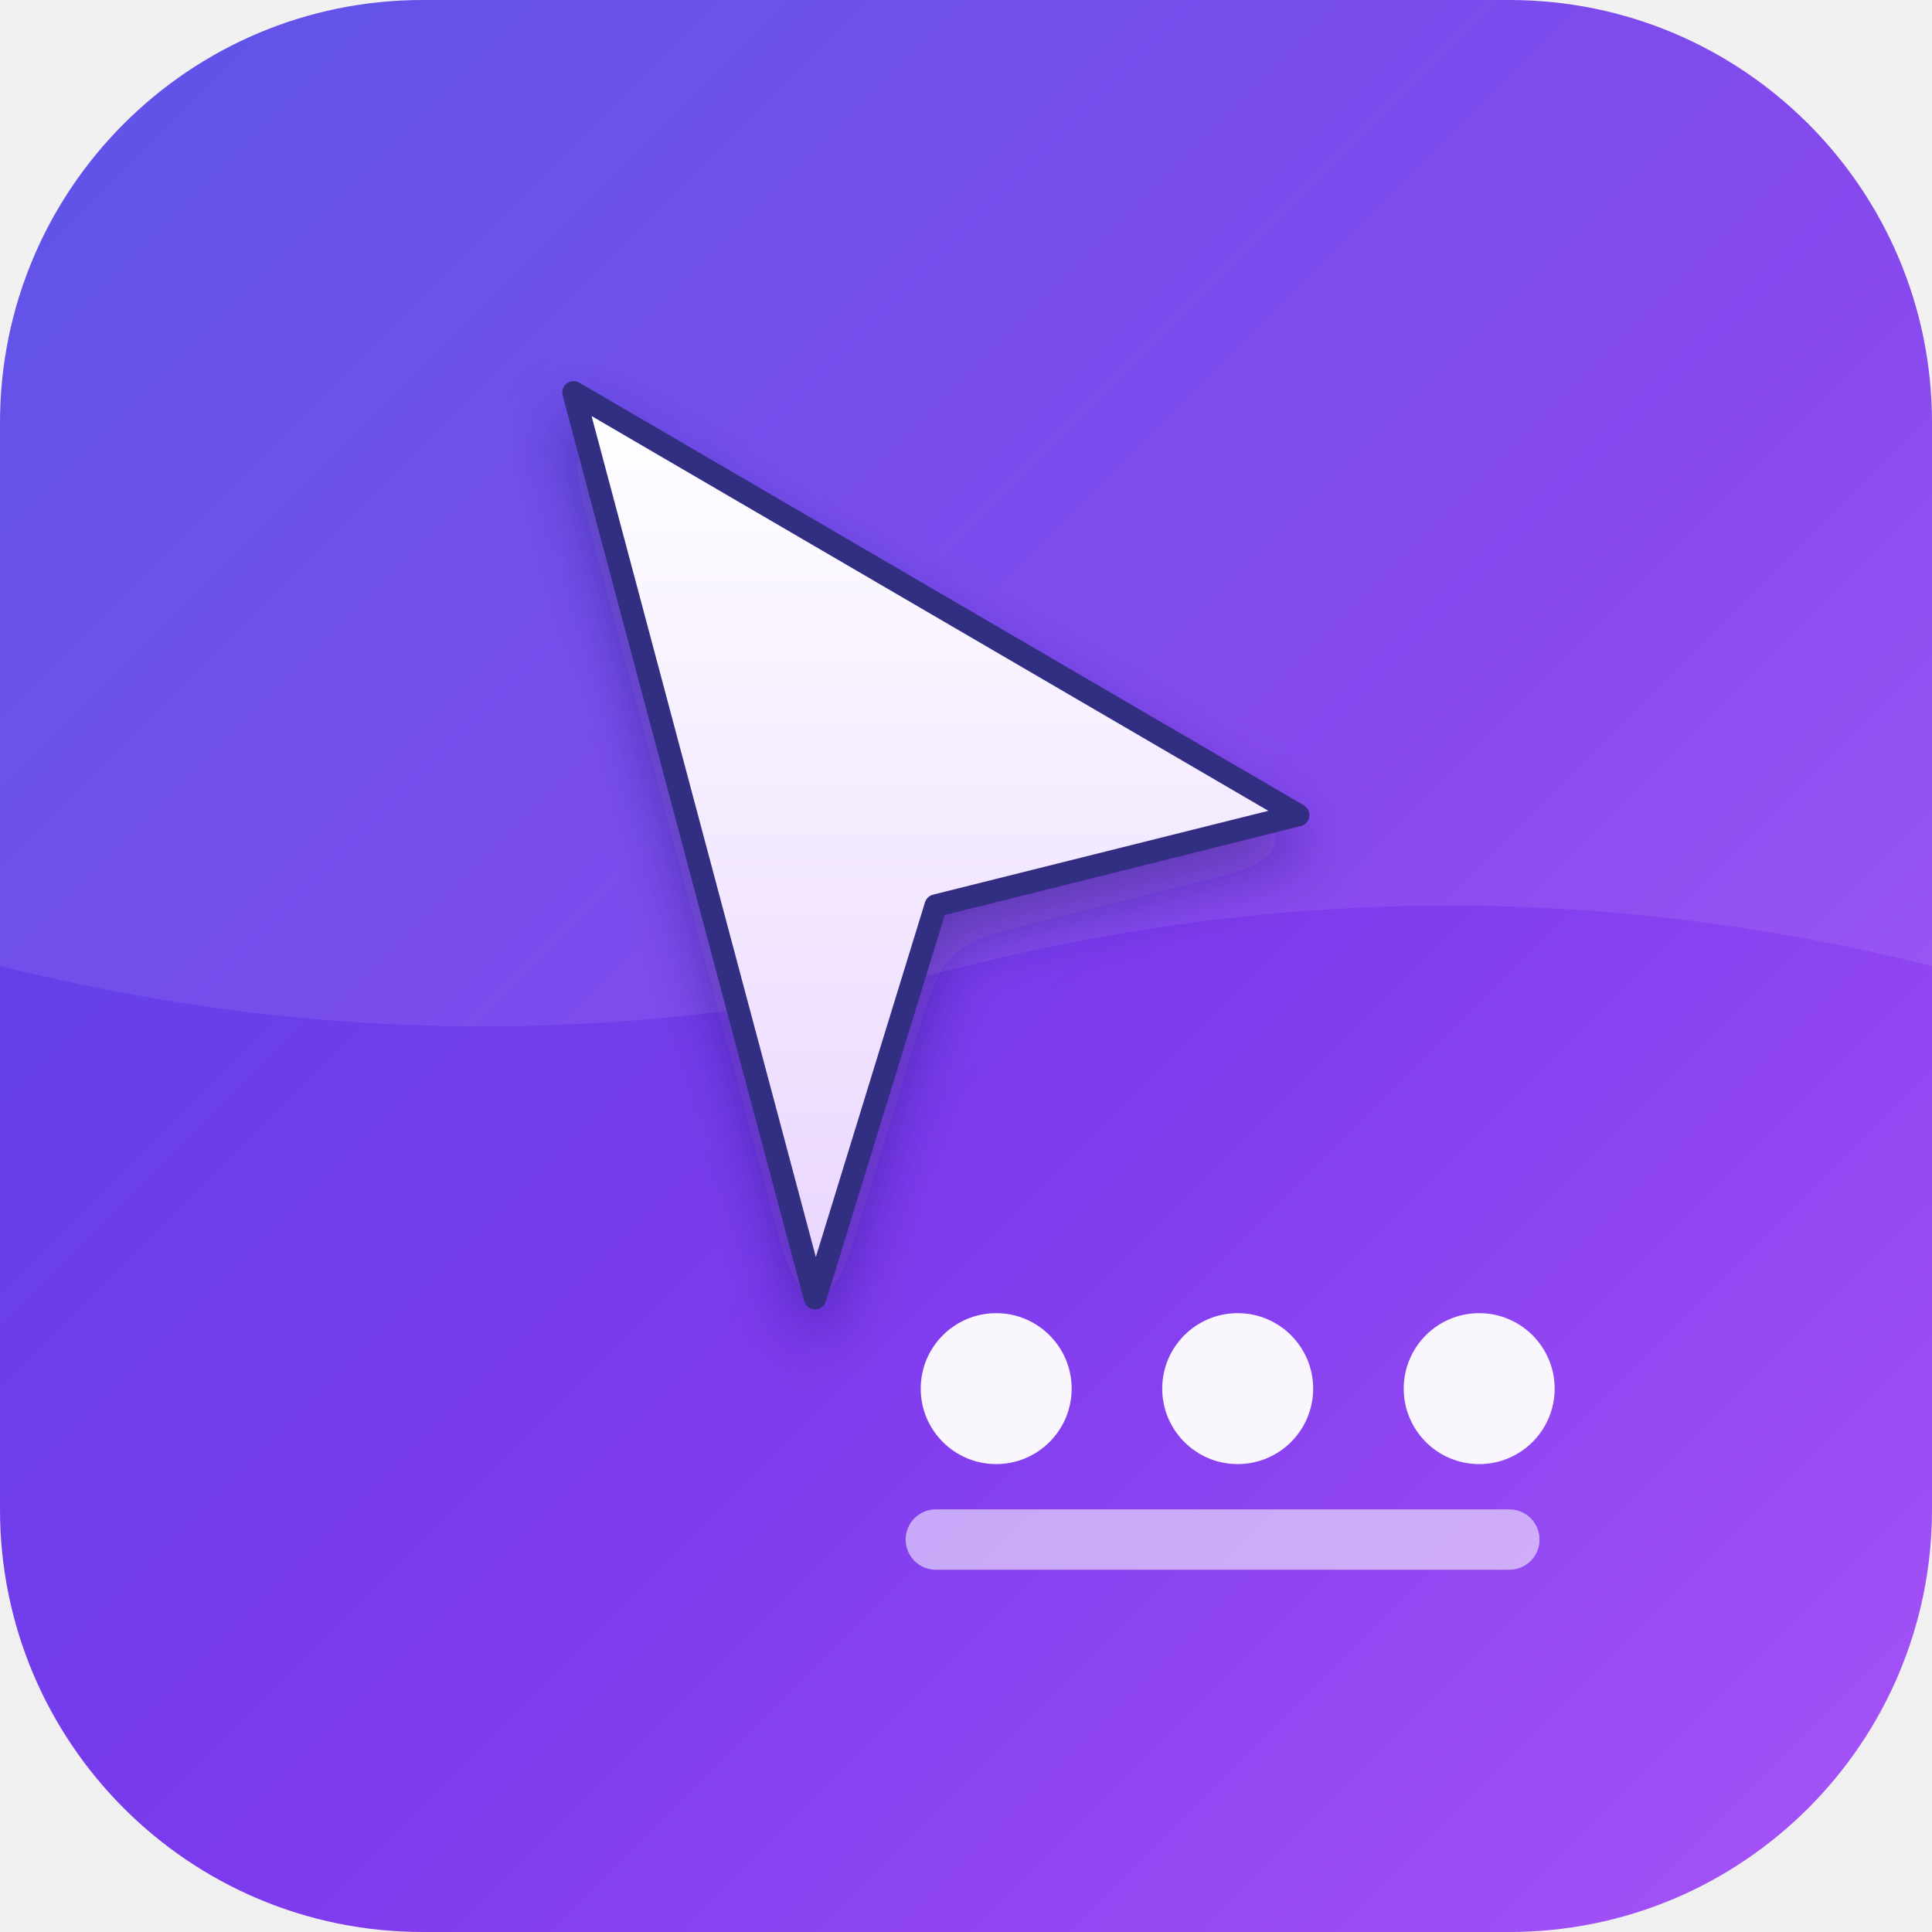
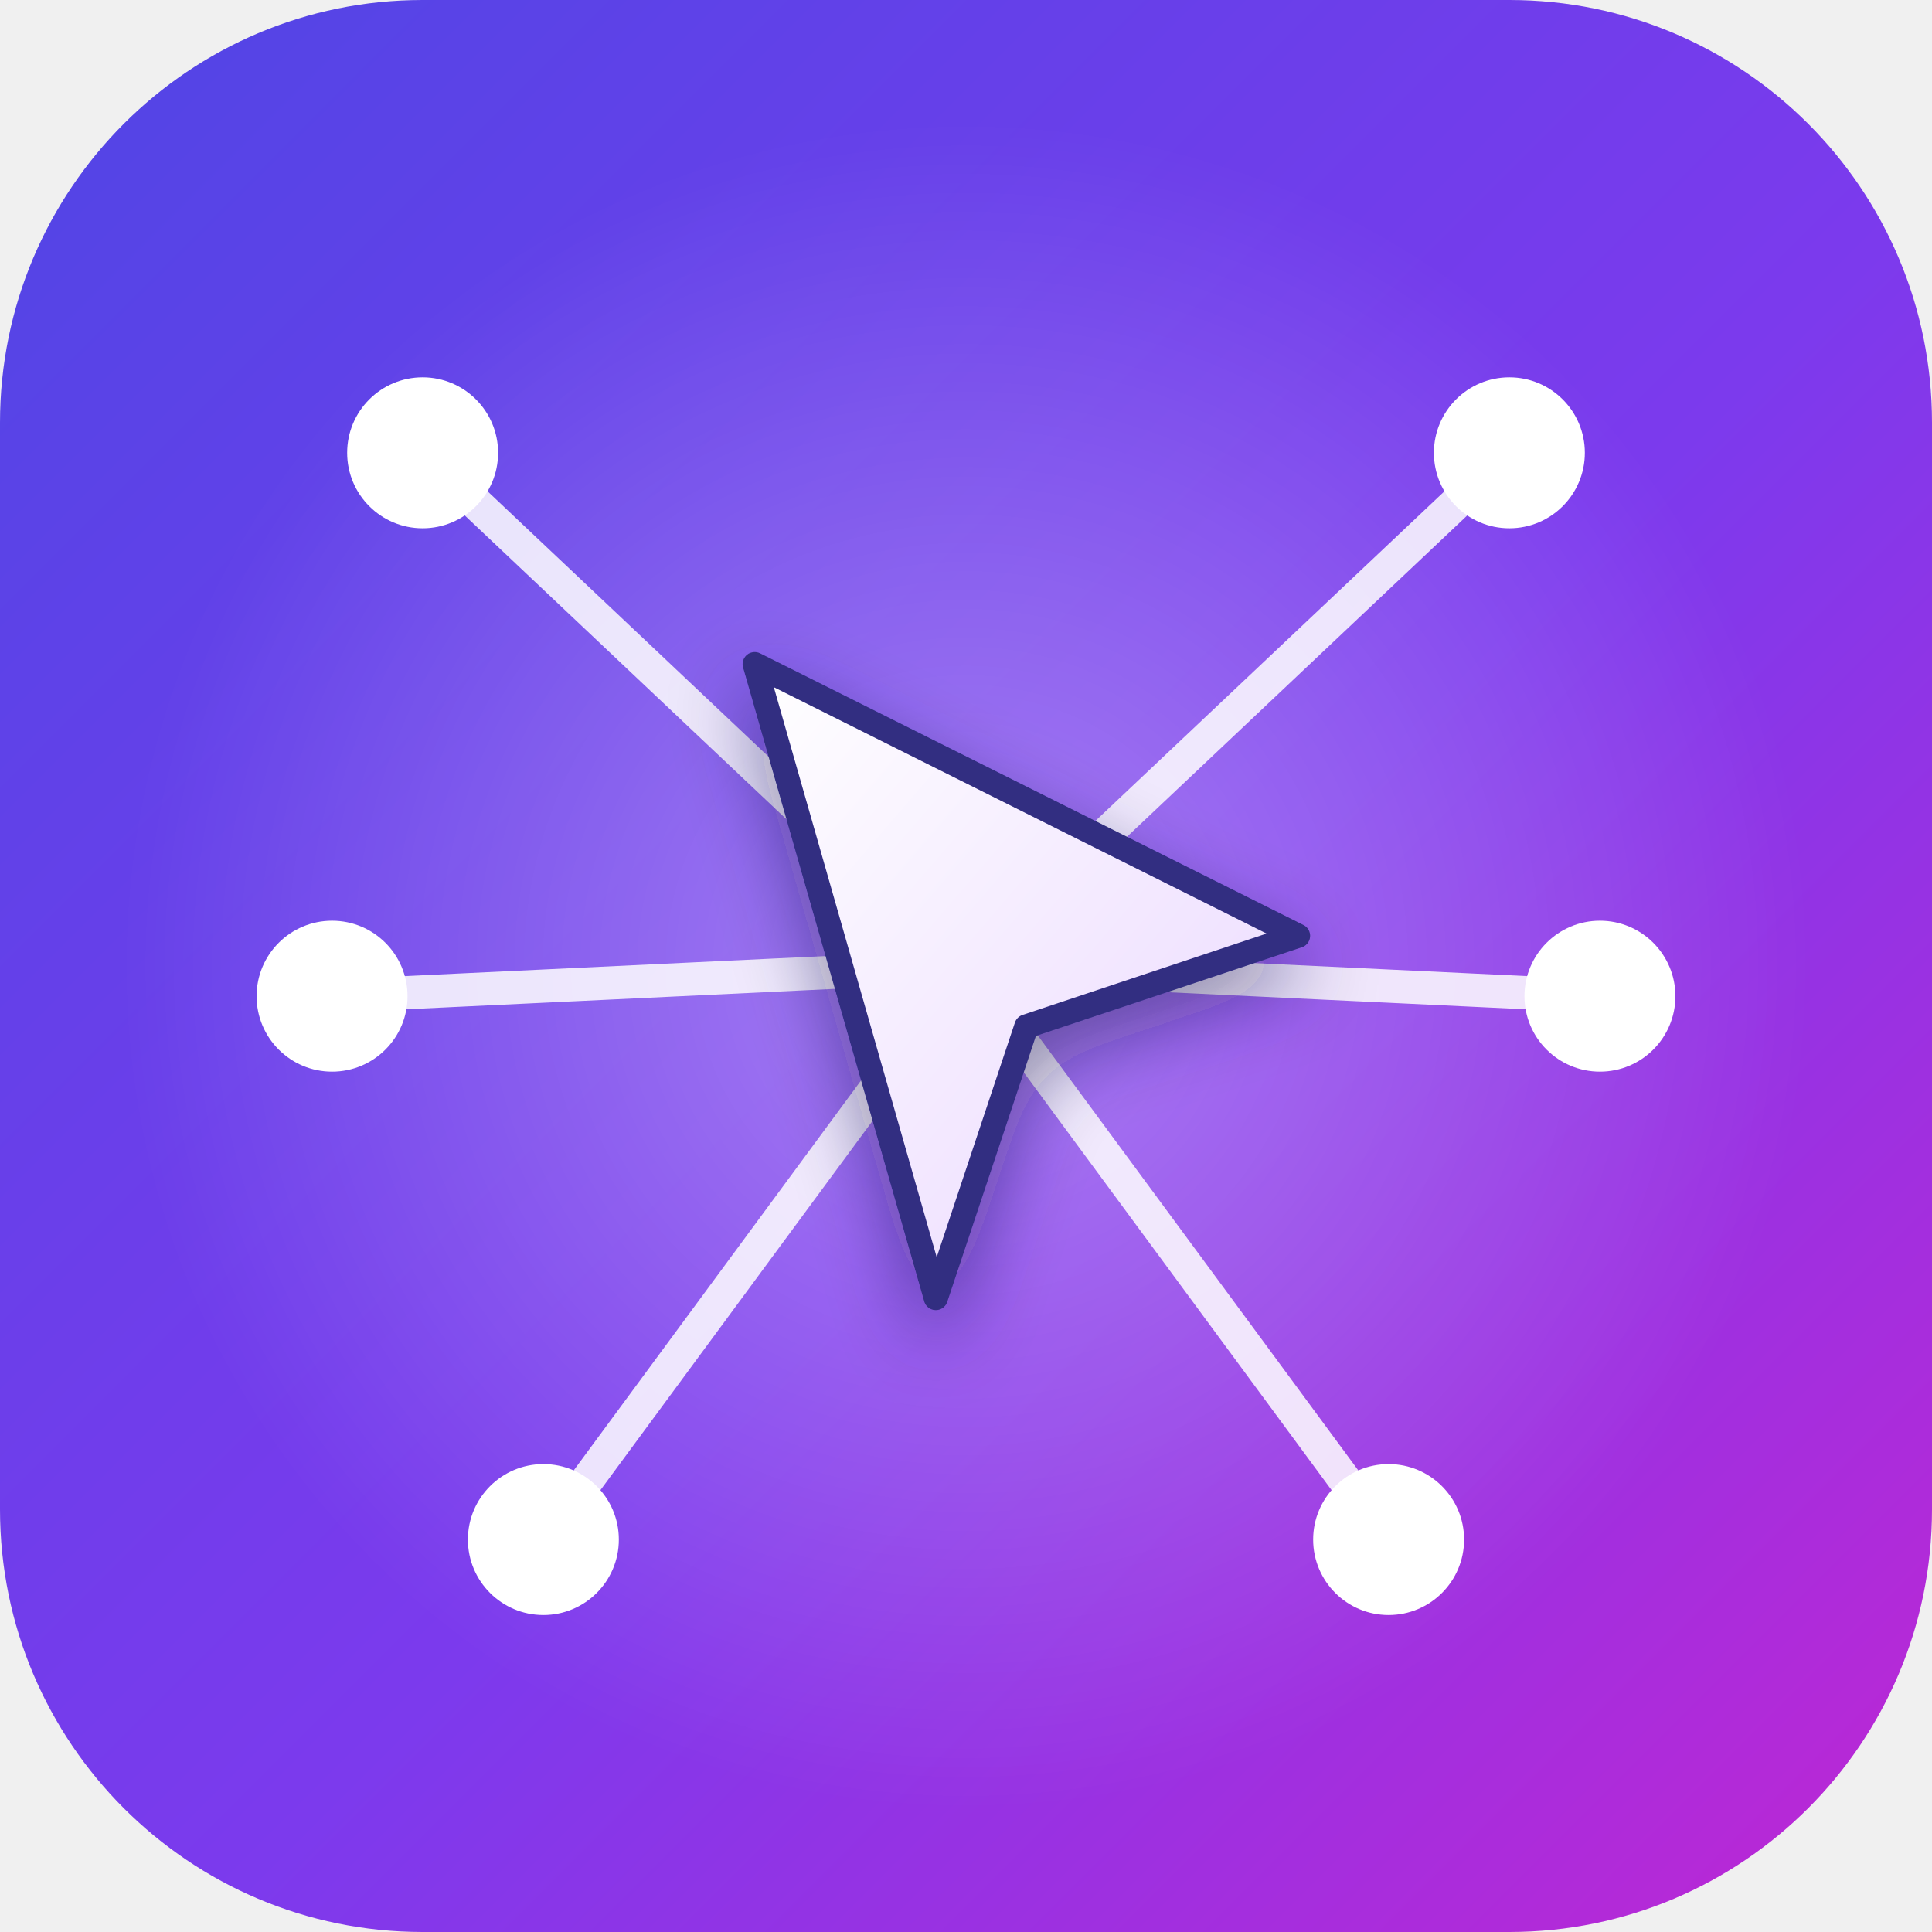
<svg xmlns="http://www.w3.org/2000/svg" width="128" height="128" viewBox="0 0 128 128" role="img" aria-label="Cursor MCP">
  <defs>
    <linearGradient id="bg" x1="0%" y1="0%" x2="100%" y2="100%">
      <stop offset="0%" stop-color="#4f46e5" />
      <stop offset="55%" stop-color="#7c3aed" />
-       <stop offset="100%" stop-color="#a855f7" />
+       <stop offset="100%" stop-color="#c026d3" />
    </linearGradient>
-     <linearGradient id="cursor" x1="0%" y1="0%" x2="0%" y2="100%">
+     <linearGradient id="cursor" x1="0%" y1="0%" x2="100%" y2="100%">
      <stop offset="0%" stop-color="#ffffff" />
      <stop offset="100%" stop-color="#e9d5ff" />
    </linearGradient>
+     <radialGradient id="glow" cx="50%" cy="50%" r="50%">
+       <stop offset="0%" stop-color="#ffffff" stop-opacity="0.35" />
+       <stop offset="100%" stop-color="#ffffff" stop-opacity="0" />
+     </radialGradient>
    <filter id="shadow" x="-20%" y="-20%" width="140%" height="140%">
-       <feDropShadow dx="0" dy="2" stdDeviation="2" flood-color="#1e1b4b" flood-opacity="0.35" />
+       <feDropShadow dx="0" dy="2" stdDeviation="2.5" flood-color="#1e1b4b" flood-opacity="0.45" />
    </filter>
  </defs>
  <rect x="0" y="0" width="128" height="128" rx="28" ry="28" fill="url(#bg)" />
-   <path d="M0 0 H128 V64 Q96 56 64 64 Q32 72 0 64 Z" fill="#ffffff" opacity="0.08" />
+   <circle cx="64" cy="64" r="56" fill="url(#glow)" />
+   <g stroke="#ffffff" stroke-width="2.2" stroke-linecap="round" fill="none" opacity="0.85">
+     <path d="M64 64 L28 30" />
+     <path d="M64 64 L100 30" />
+     <path d="M64 64 L22 66" />
+     <path d="M64 64 L106 66" />
+     <path d="M64 64 L36 102" />
+     <path d="M64 64 L92 102" />
+   </g>
+   <g fill="#ffffff">
+     <circle cx="28" cy="30" r="5" />
+     <circle cx="100" cy="30" r="5" />
+     <circle cx="22" cy="66" r="5" />
+     <circle cx="106" cy="66" r="5" />
+     <circle cx="36" cy="102" r="5" />
+     <circle cx="92" cy="102" r="5" />
+   </g>
  <g filter="url(#shadow)">
-     <path d="M38 26 L86 54 L62 60 L54 86 Z" fill="url(#cursor)" stroke="#312e81" stroke-width="1.5" stroke-linejoin="round" />
+     <path d="M50 44 L86 62 L68 68 L62 86 Z" fill="url(#cursor)" stroke="#312e81" stroke-width="1.6" stroke-linejoin="round" />
  </g>
-   <g fill="#ffffff" opacity="0.95">
-     <circle cx="82" cy="92" r="5" />
-     <circle cx="98" cy="92" r="5" />
-     <circle cx="66" cy="92" r="5" />
-   </g>
-   <rect x="60" y="100" width="42" height="4" rx="2" fill="#ffffff" opacity="0.55" />
</svg>
